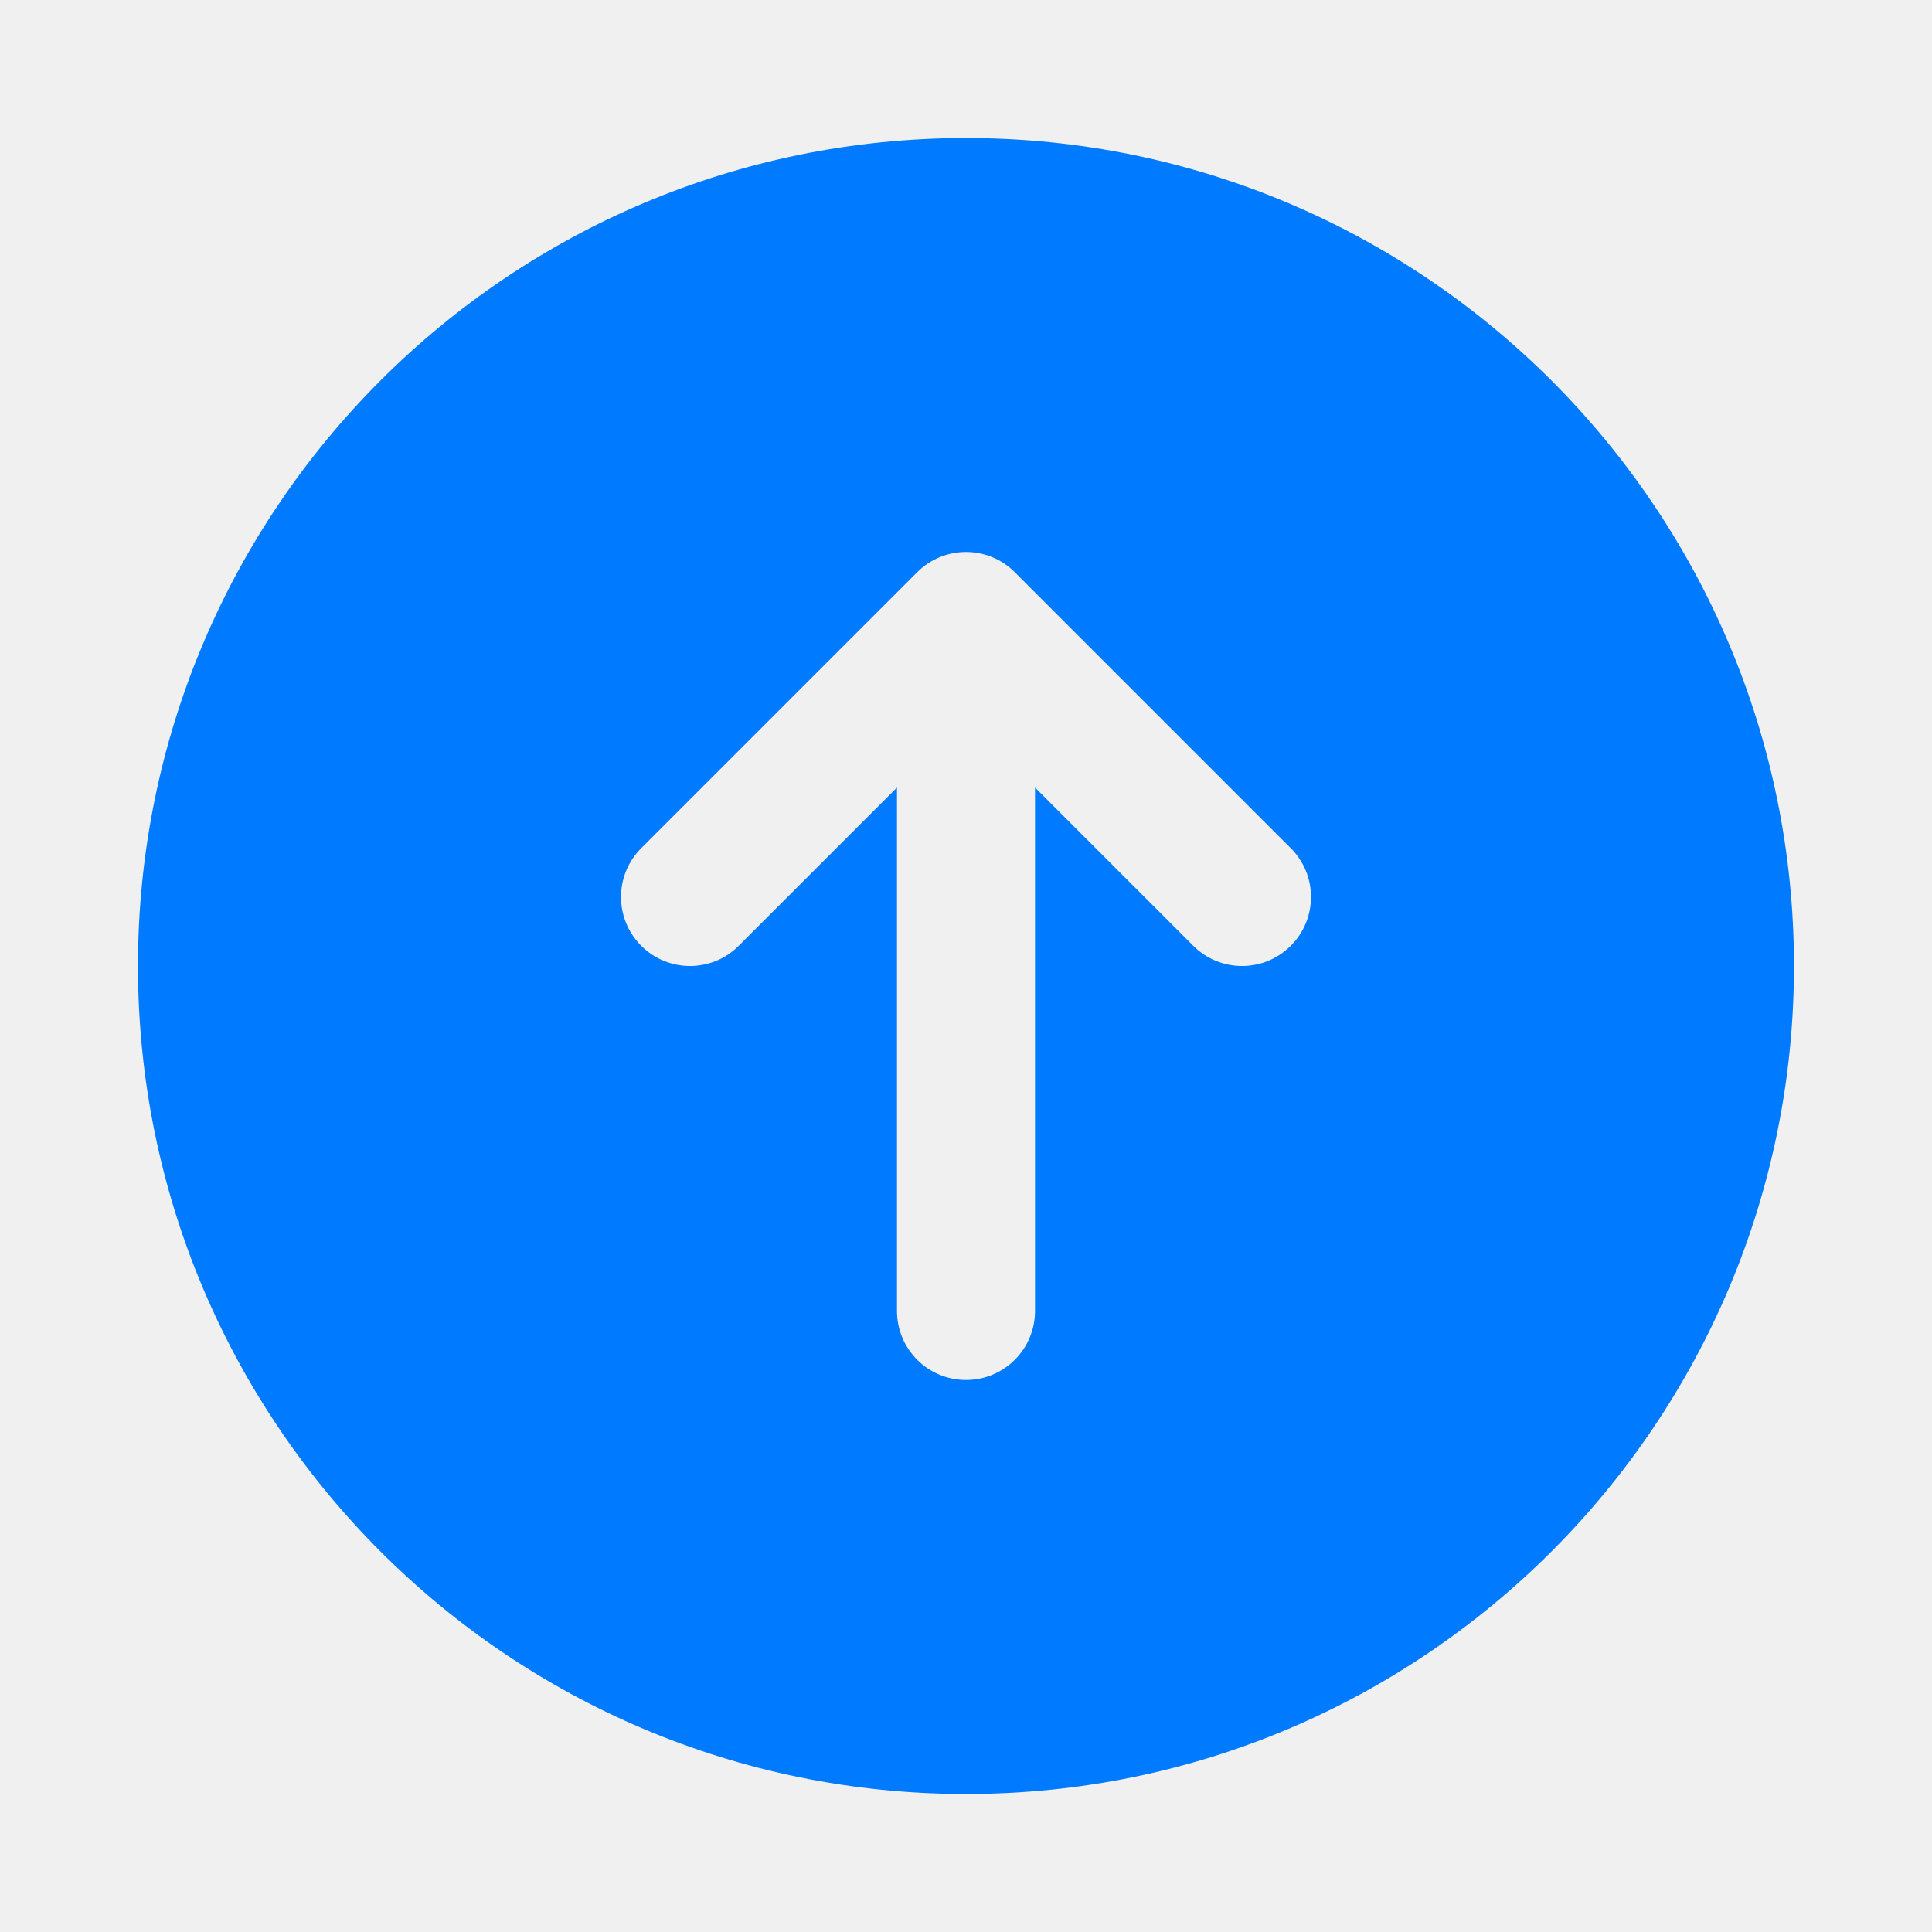
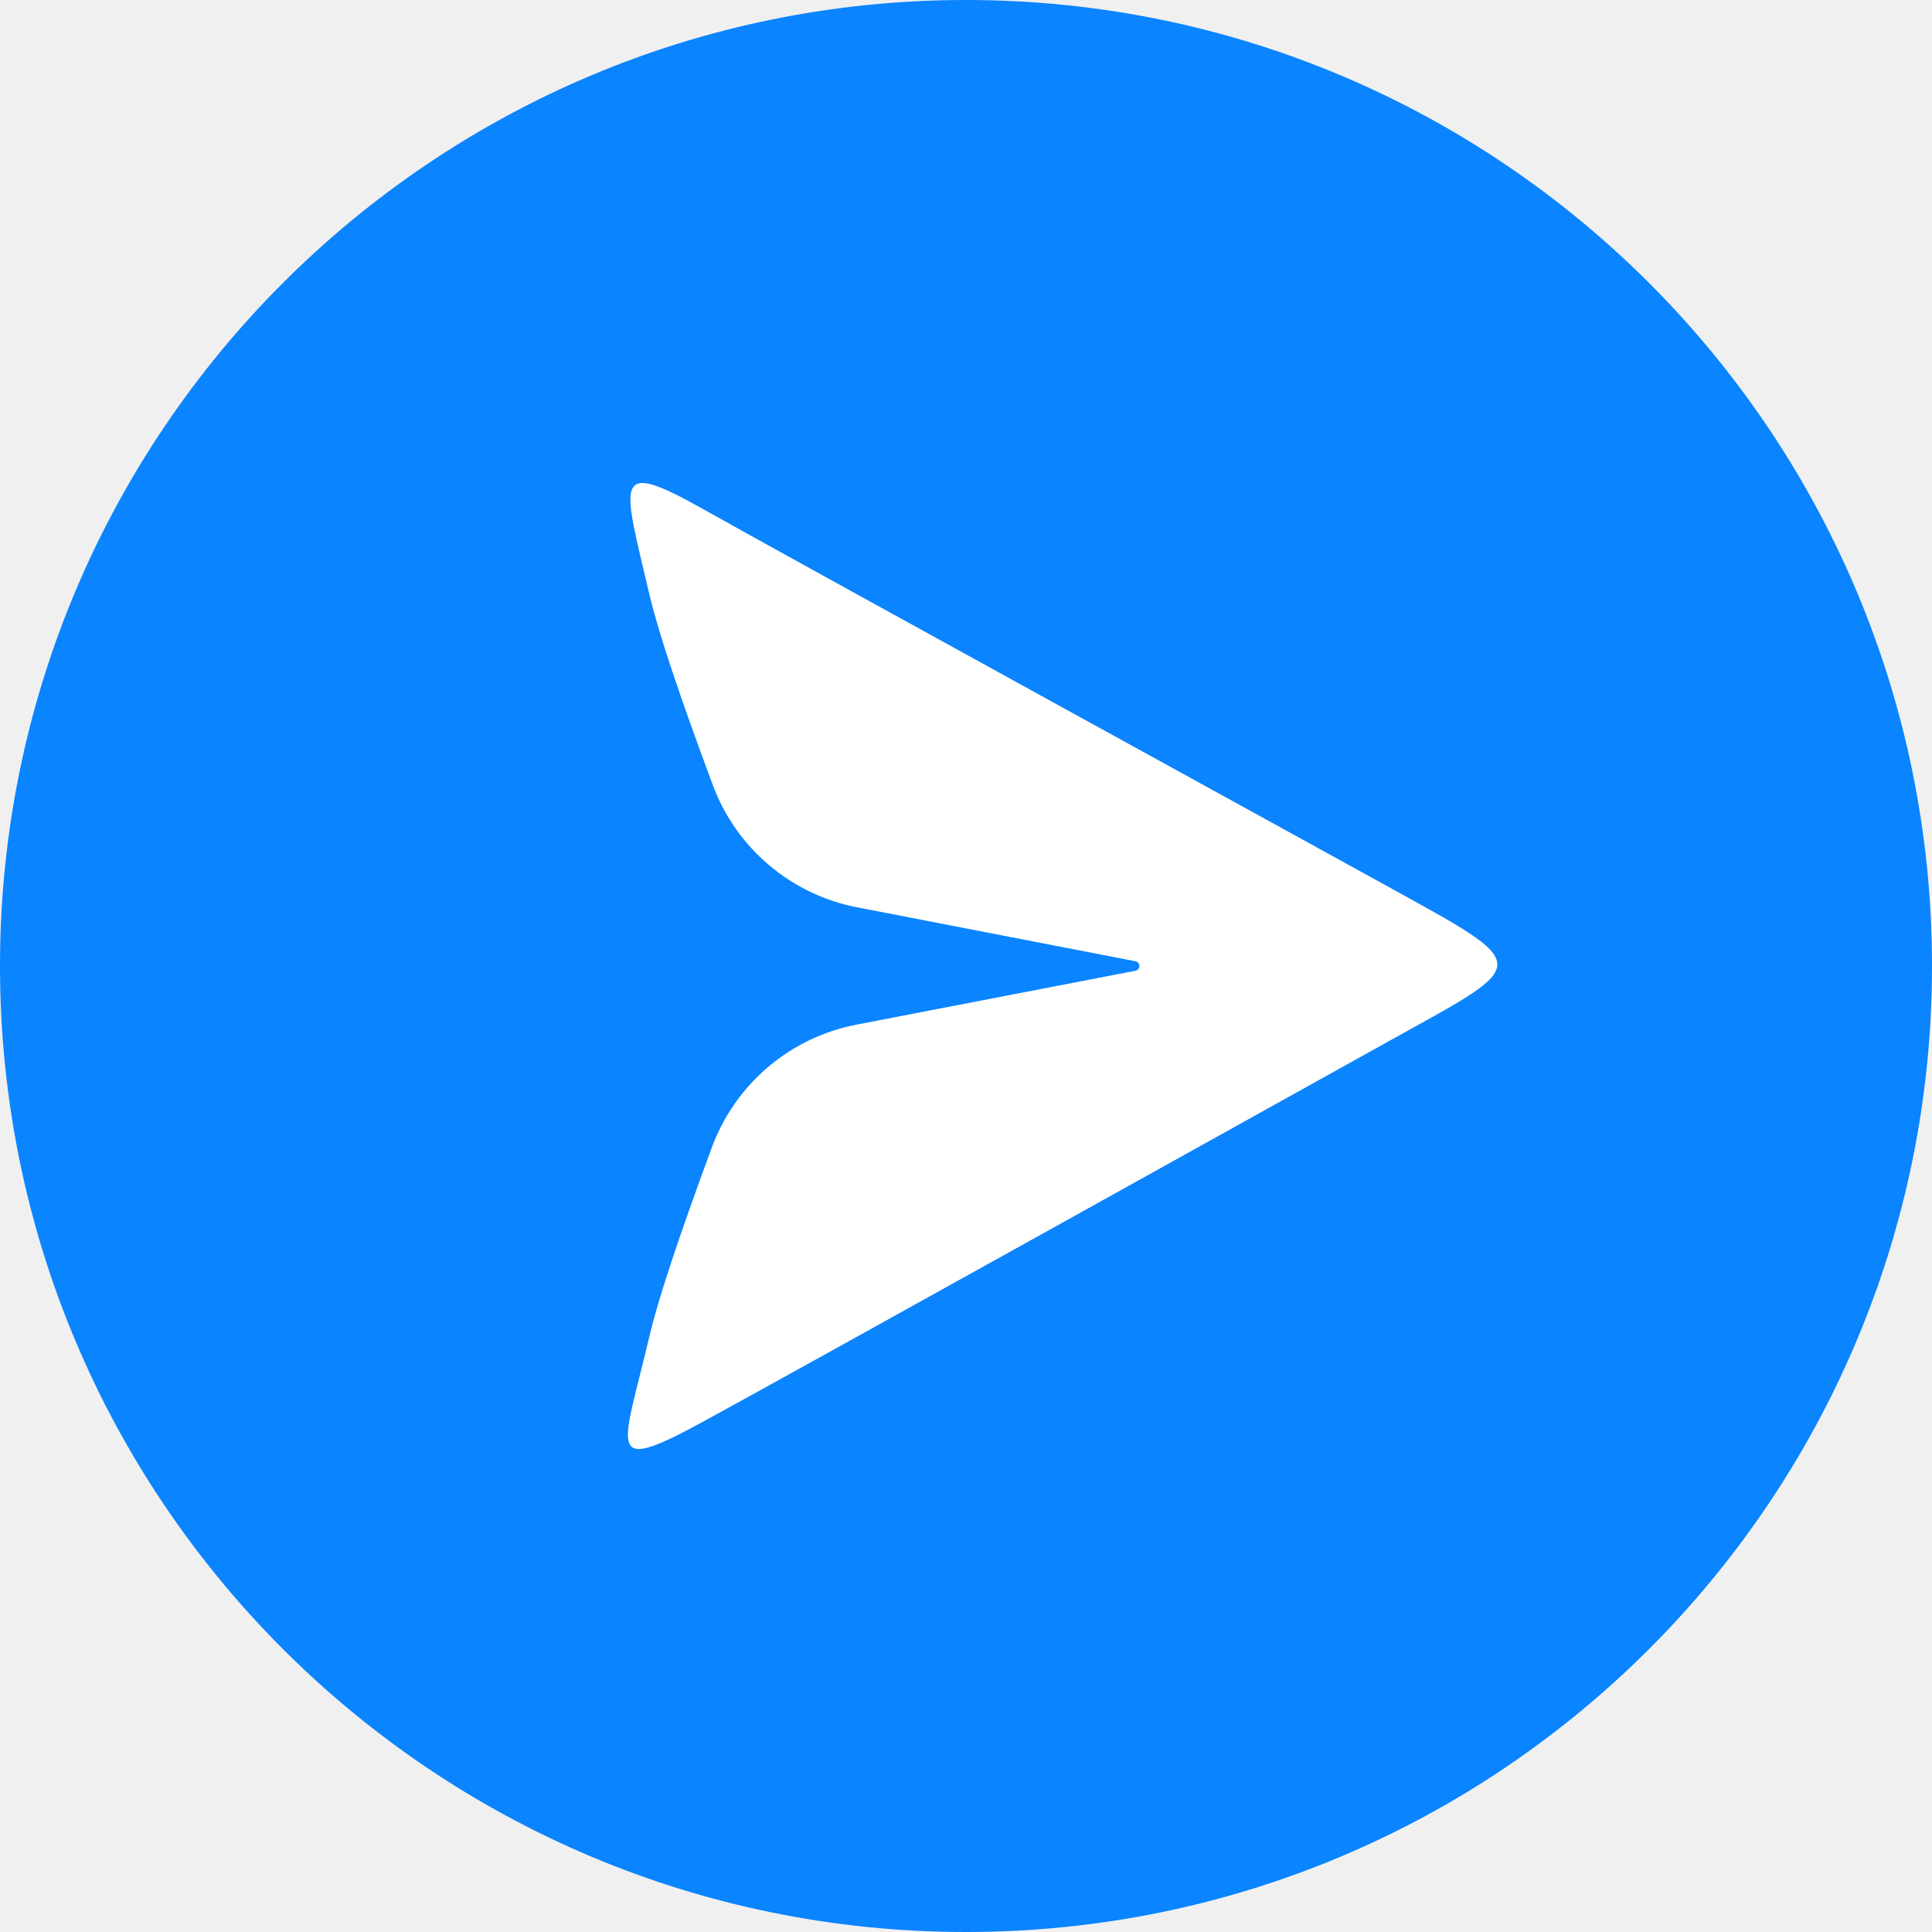
- <svg xmlns="http://www.w3.org/2000/svg" width="36" height="36" viewBox="0 0 36 36" fill="none">
-   <path fill-rule="evenodd" clip-rule="evenodd" d="M2.571 18C2.571 9.479 9.479 2.572 18 2.572C26.521 2.572 33.428 9.479 33.428 18C33.428 26.521 26.521 33.429 18 33.429C9.479 33.429 2.571 26.521 2.571 18ZM16.714 14.675L13.766 17.623C13.264 18.126 12.45 18.126 11.948 17.623C11.446 17.121 11.446 16.307 11.948 15.805L17.091 10.662C17.593 10.16 18.407 10.16 18.909 10.662L24.052 15.805C24.554 16.307 24.554 17.121 24.052 17.623C23.55 18.126 22.736 18.126 22.234 17.623L19.286 14.675V24.429C19.286 25.139 18.71 25.714 18 25.714C17.29 25.714 16.714 25.139 16.714 24.429V14.675Z" fill="#007AFF" />
+ <svg xmlns="http://www.w3.org/2000/svg" width="40" height="40" viewBox="0 0 40 40" fill="none">
+   <rect width="40" height="40" rx="20" fill="#0A84FF" />
+   <path d="M14.739 23.754C14.053 25.609 13.622 26.912 13.446 27.664C12.893 30.026 12.49 30.558 14.553 29.436C16.615 28.313 26.6 22.752 28.827 21.516C31.731 19.905 31.77 20.031 28.672 18.32C26.312 17.017 16.444 11.601 14.553 10.538C12.661 9.475 12.893 9.947 13.446 12.31C13.624 13.071 14.062 14.386 14.758 16.254C15.244 17.561 16.376 18.52 17.745 18.785L23.51 19.902C23.564 19.913 23.599 19.965 23.588 20.02C23.581 20.059 23.549 20.09 23.51 20.098L17.732 21.214C16.359 21.479 15.224 22.442 14.739 23.754Z" fill="white" />
</svg>
